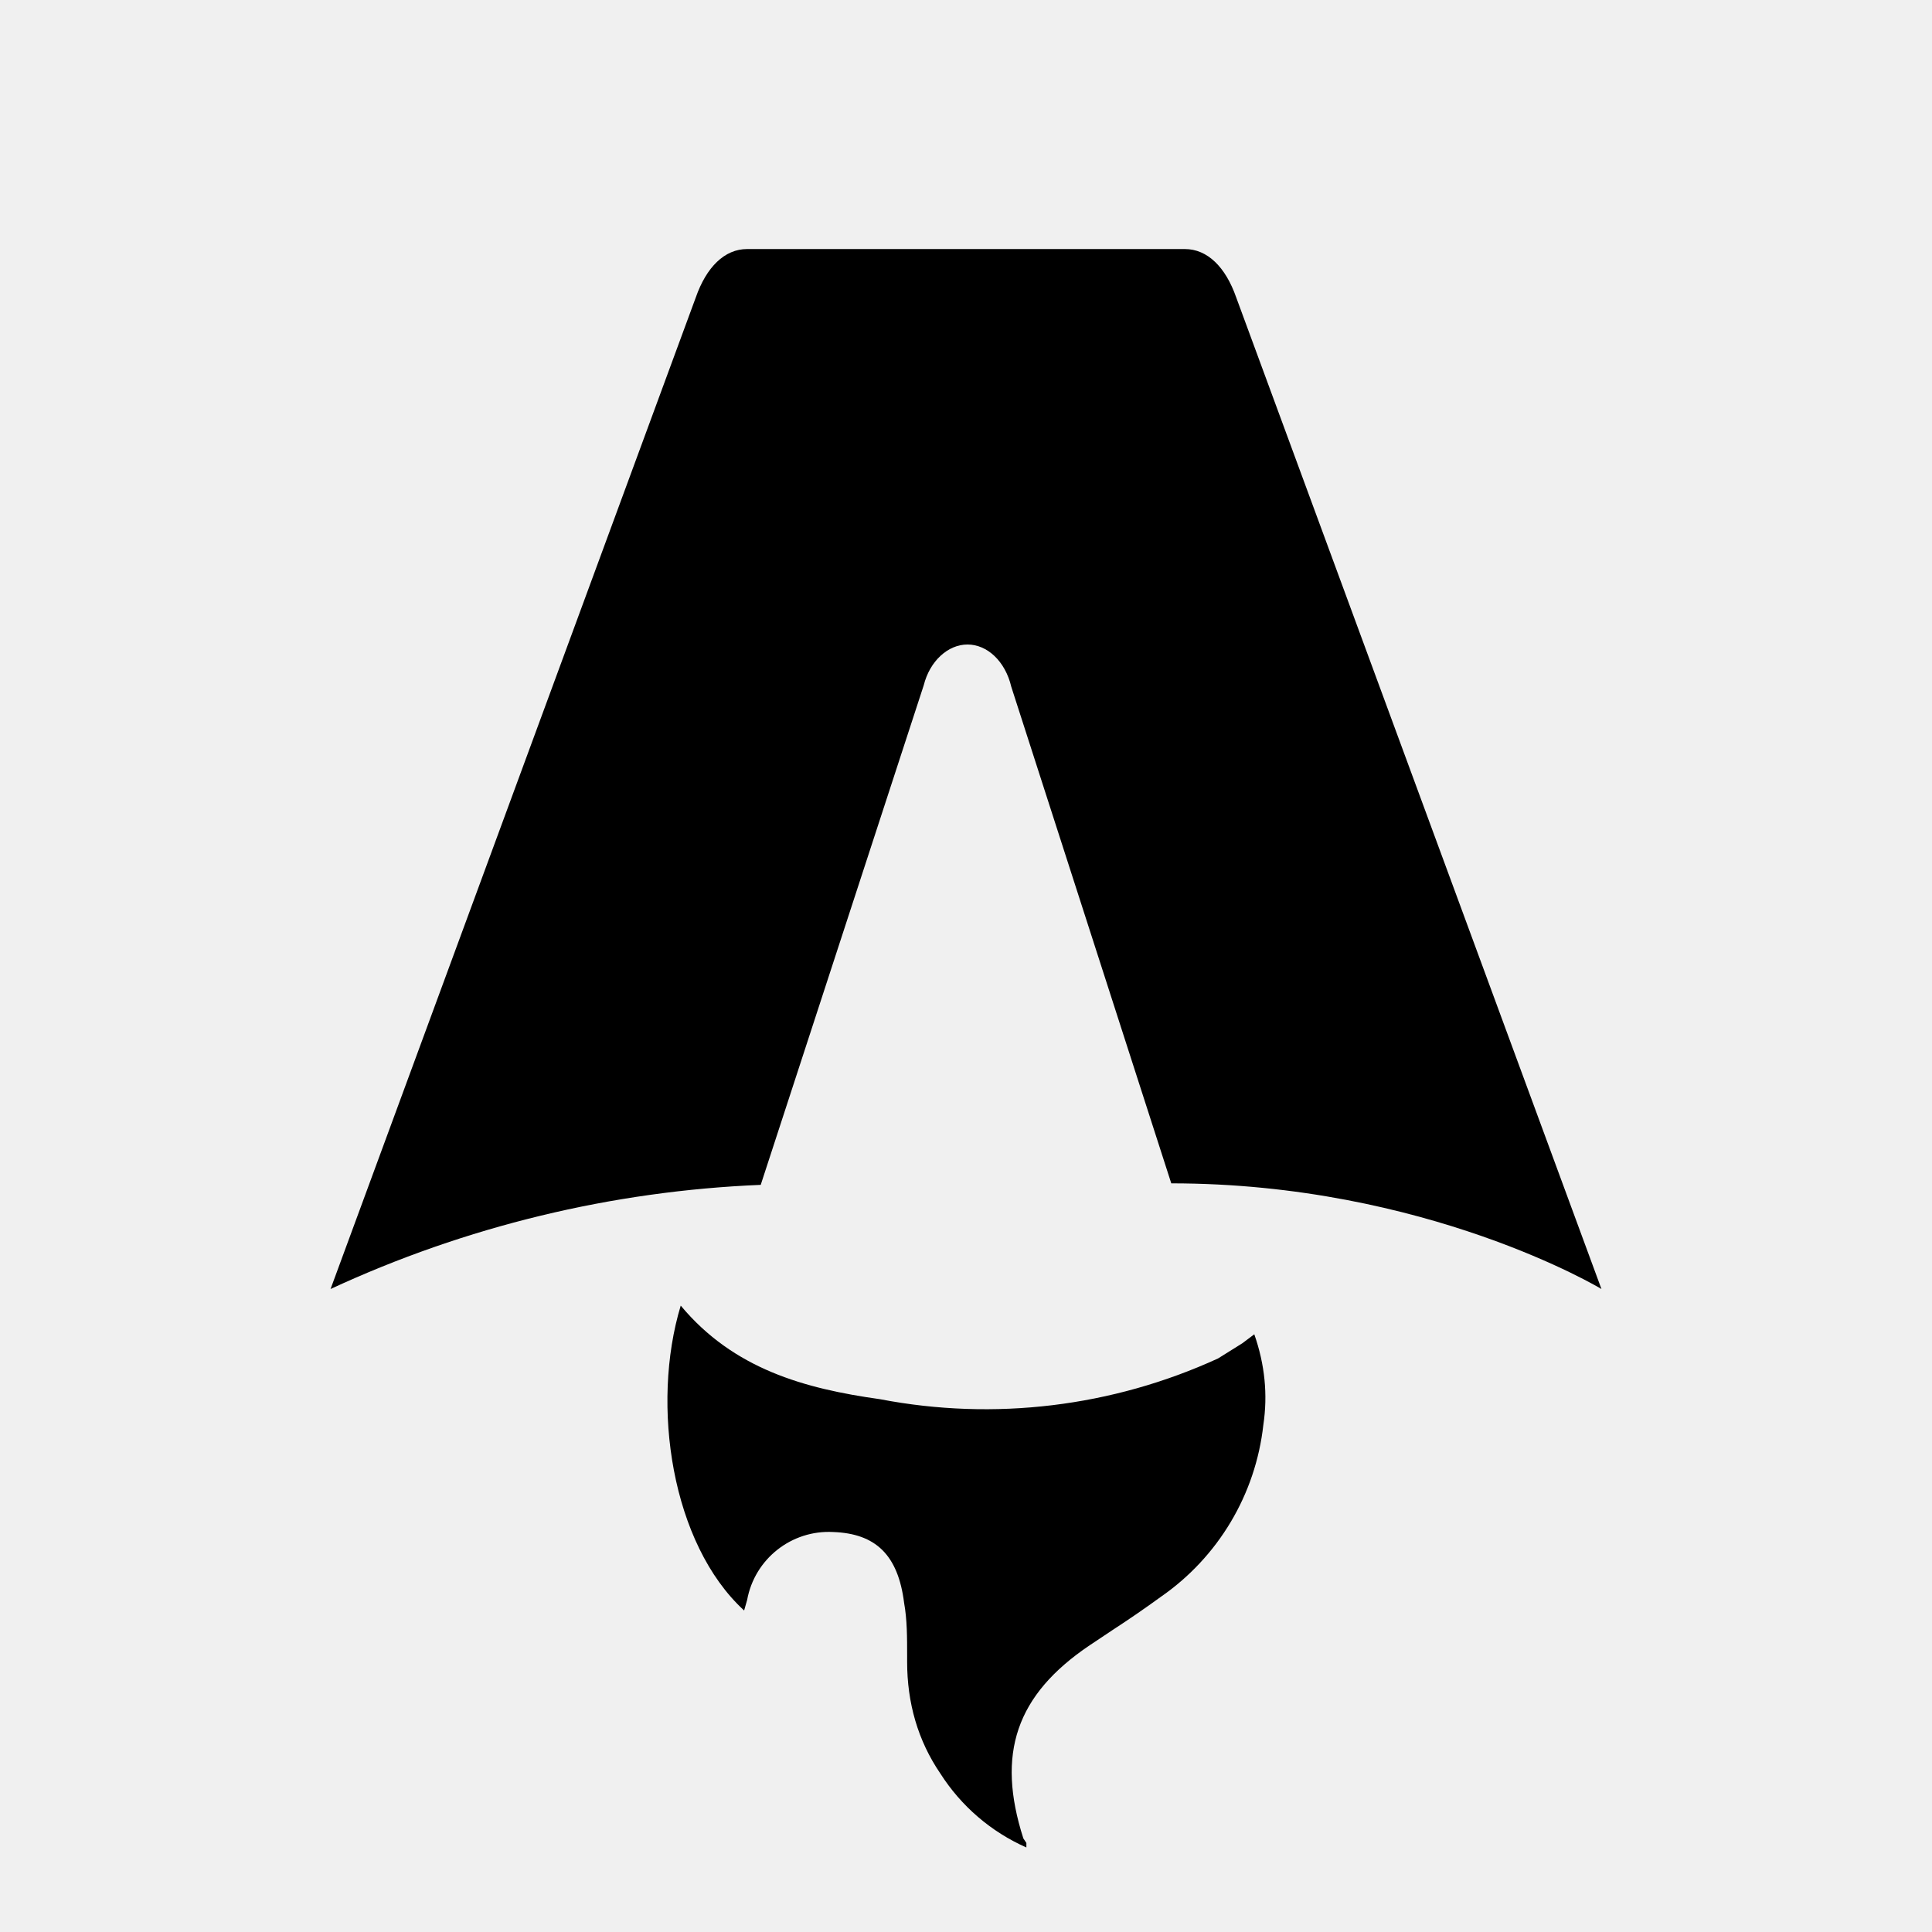
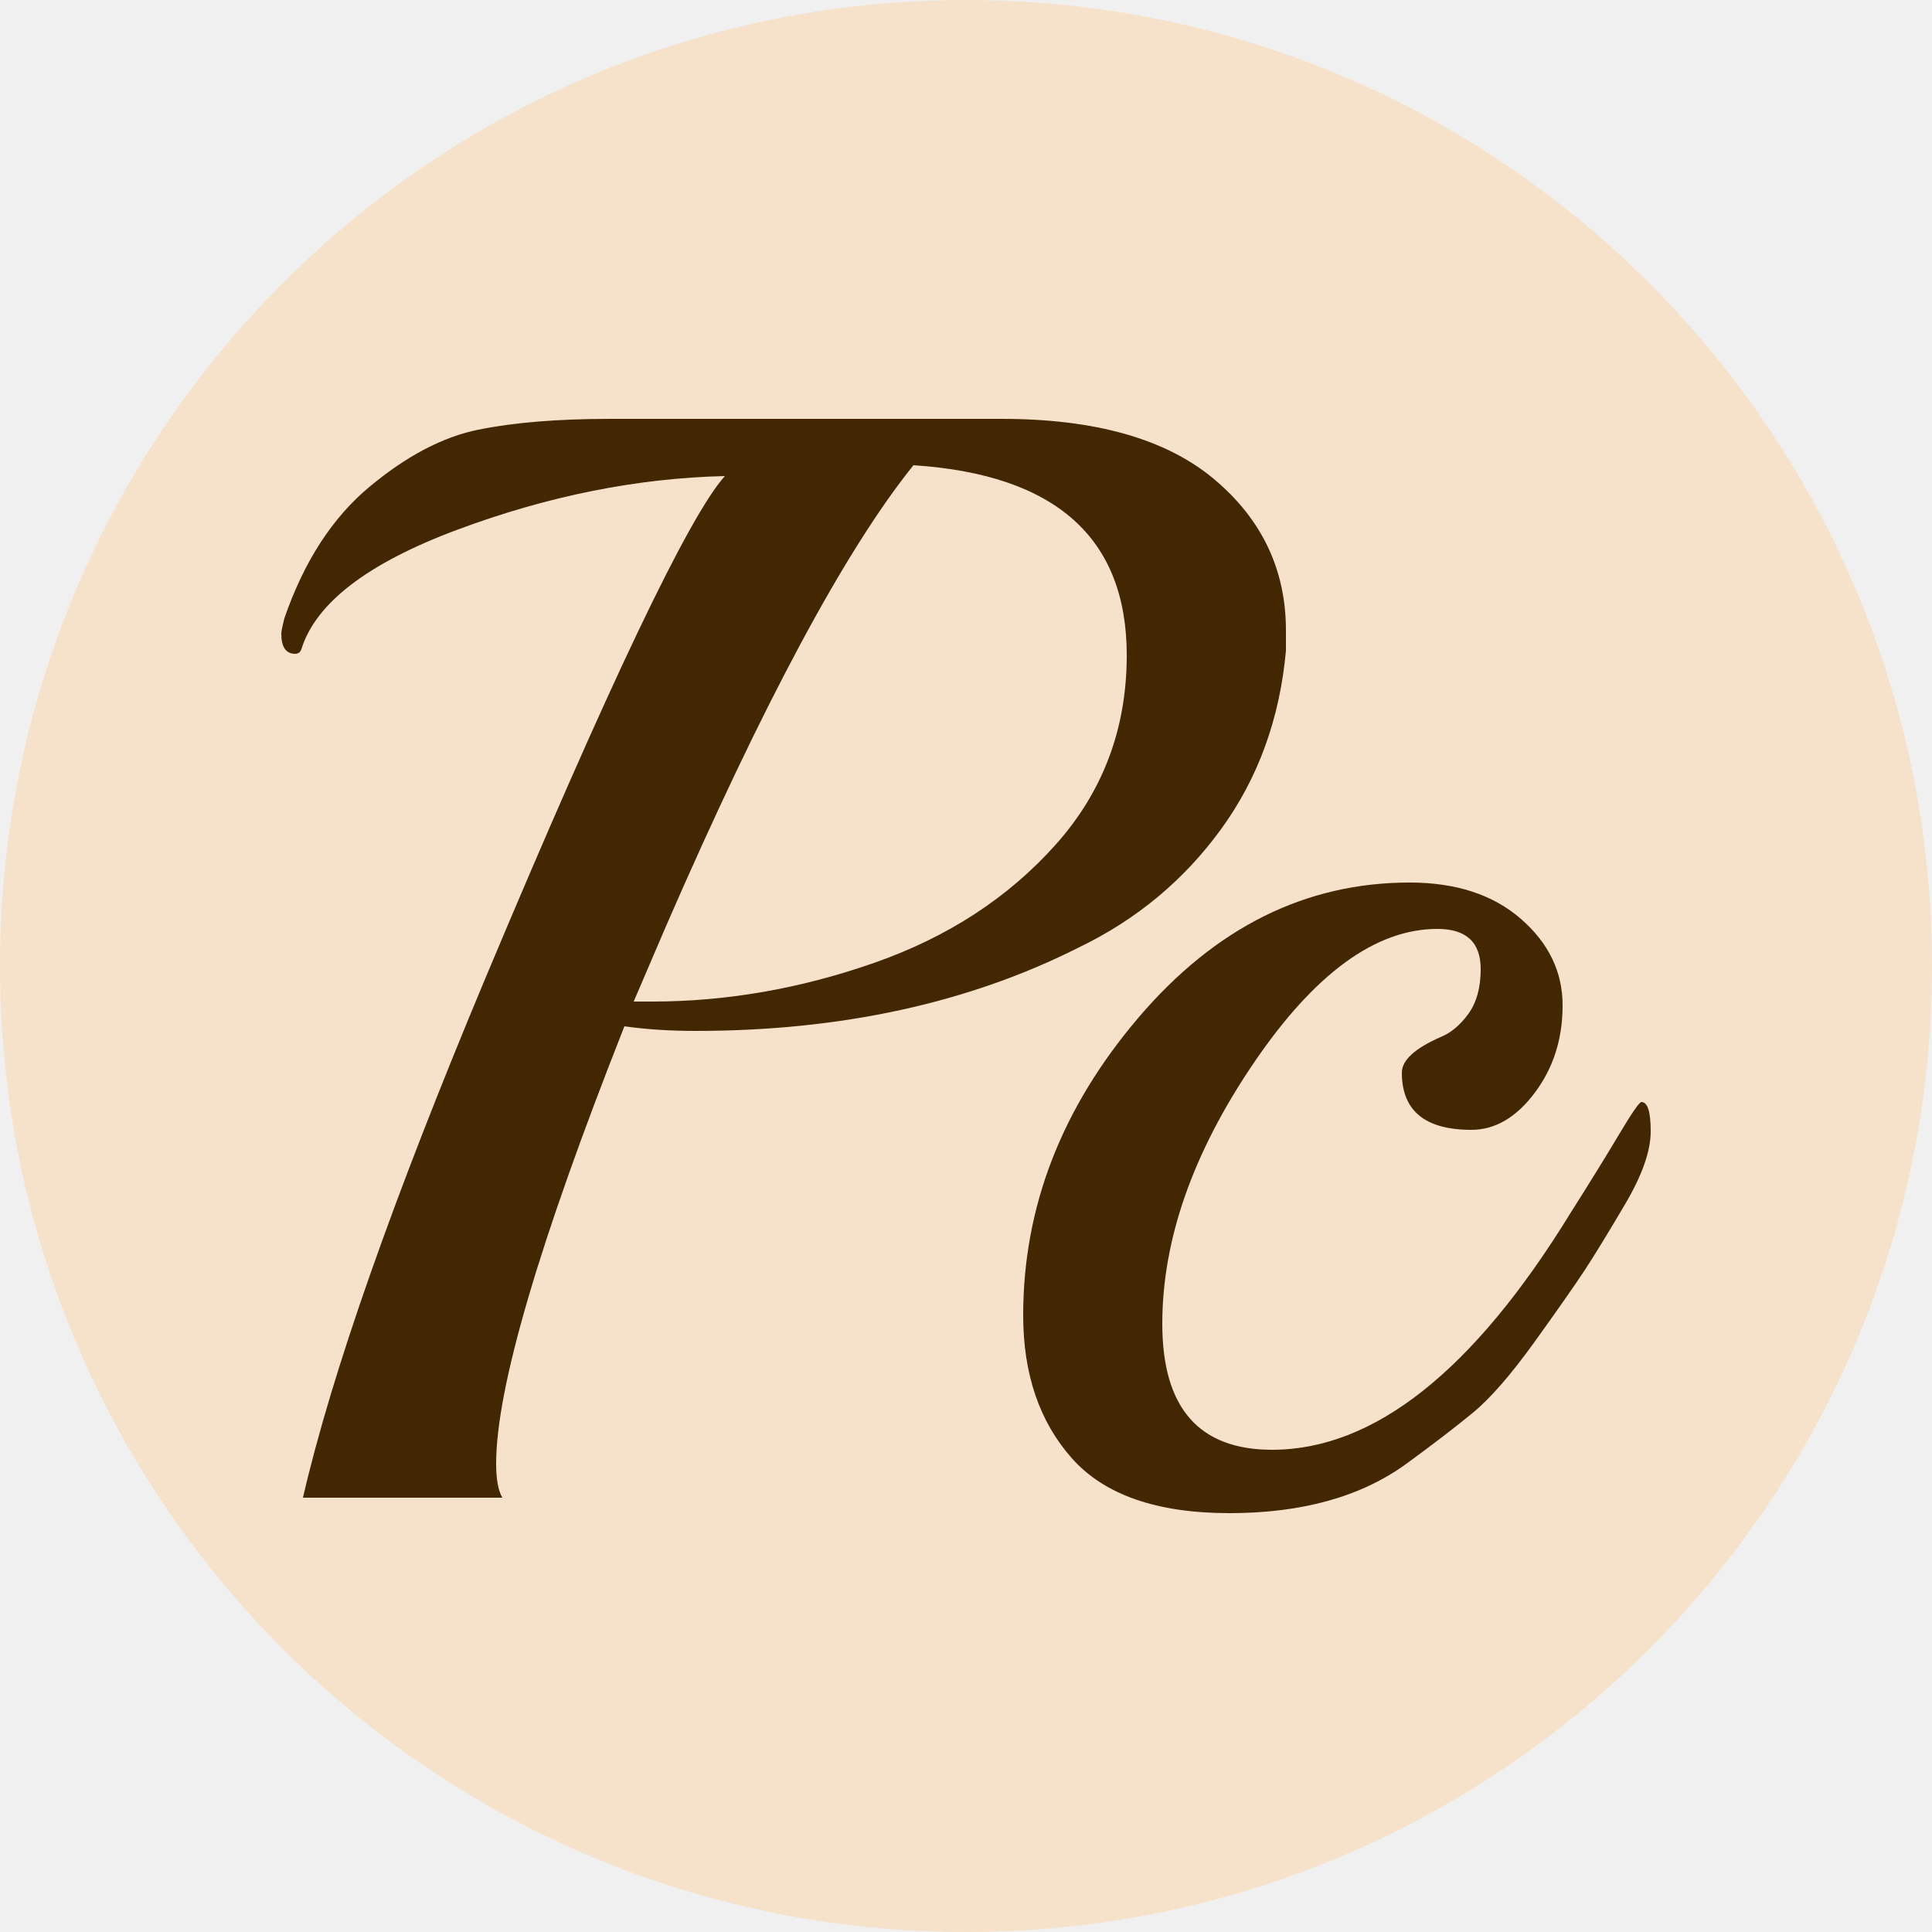
- <svg xmlns="http://www.w3.org/2000/svg" fill="none" viewBox="0 0 128 128">
-   <path d="M50.4 78.5a75.1 75.1 0 0 0-28.5 6.9l24.2-65.7c.7-2 1.9-3.2 3.4-3.2h29c1.5 0 2.7 1.2 3.4 3.2l24.2 65.7s-11.6-7-28.5-7L67 45.5c-.4-1.7-1.6-2.8-2.9-2.8-1.3 0-2.5 1.1-2.9 2.7L50.4 78.5Zm-1.1 28.2Zm-4.2-20.2c-2 6.6-.6 15.8 4.2 20.2a17.5 17.5 0 0 1 .2-.7 5.5 5.5 0 0 1 5.7-4.5c2.8.1 4.3 1.5 4.7 4.7.2 1.1.2 2.3.2 3.5v.4c0 2.7.7 5.2 2.2 7.4a13 13 0 0 0 5.7 4.9v-.3l-.2-.3c-1.8-5.6-.5-9.5 4.4-12.8l1.5-1a73 73 0 0 0 3.2-2.2 16 16 0 0 0 6.8-11.4c.3-2 .1-4-.6-6l-.8.6-1.6 1a37 37 0 0 1-22.4 2.7c-5-.7-9.7-2-13.2-6.2Z" />
-   <style>
-         path { fill: #000; }
-         @media (prefers-color-scheme: dark) {
-             path { fill: #FFF; }
-         }
-     </style>
+ <svg xmlns="http://www.w3.org/2000/svg" width="256" height="256" viewBox="0 0 100 100">
+   <rect width="100" height="100" rx="50" fill="#f6e2ca" />
+   <path fill="#432602" d="M66.56 32.64L66.56 33.68Q66.08 38.96 63.20 42.92Q60.32 46.88 55.84 49.04L55.84 49.04Q47.28 53.36 36 53.36L36 53.36Q34 53.36 32.32 53.12L32.32 53.12Q25.68 69.92 25.68 75.76L25.68 75.76Q25.68 76.96 26 77.52L26 77.52L15.68 77.52Q17.92 67.84 25.12 50.64L25.12 50.64Q34.72 27.76 37.52 24.64L37.52 24.64Q30.72 24.80 23.72 27.40Q16.72 30.00 15.60 33.60L15.60 33.60Q15.52 33.84 15.28 33.84L15.28 33.84Q14.56 33.84 14.56 32.80L14.56 32.80Q14.56 32.64 14.72 32.00L14.72 32.00Q16.24 27.60 19.12 25.20Q22 22.80 24.76 22.24Q27.52 21.68 31.60 21.68L31.60 21.68L51.84 21.68Q59.12 21.68 62.84 24.80Q66.56 27.92 66.56 32.64L66.56 32.64ZM33.76 51.84Q39.52 51.84 45.24 49.84Q50.96 47.84 54.64 43.72Q58.32 39.60 58.32 33.92L58.32 33.92Q58.32 24.80 47.28 24.08L47.28 24.08Q42 30.64 34.48 47.92L34.48 47.92L32.80 51.84L33.76 51.84ZM84.96 57.04L84.96 57.04Q85.44 57.04 85.44 58.56Q85.44 60.08 84.12 62.32Q82.80 64.56 82.04 65.72Q81.28 66.88 79.44 69.44Q77.60 72 76.24 73.12Q74.88 74.24 72.80 75.76L72.80 75.76Q69.28 78.32 63.64 78.32Q58 78.32 55.48 75.48Q52.96 72.64 52.96 68.08L52.96 68.08Q52.96 59.68 58.92 52.68Q64.88 45.68 72.96 45.68L72.96 45.68Q76.56 45.68 78.72 47.56Q80.88 49.44 80.88 52.04Q80.88 54.64 79.44 56.56Q78 58.48 76.16 58.48L76.16 58.48Q72.56 58.48 72.56 55.52L72.56 55.52Q72.56 54.56 74.56 53.68L74.56 53.68Q75.36 53.36 76 52.48Q76.64 51.60 76.64 50.16L76.64 50.16Q76.64 48.08 74.40 48.08L74.40 48.08Q69.60 48.08 64.88 55.04Q60.16 62 60.16 68.52Q60.16 75.04 65.84 75.04L65.84 75.04Q73.76 75.04 81.28 62.80L81.28 62.80Q82.80 60.40 83.80 58.72Q84.80 57.04 84.96 57.04Z" />
</svg>
